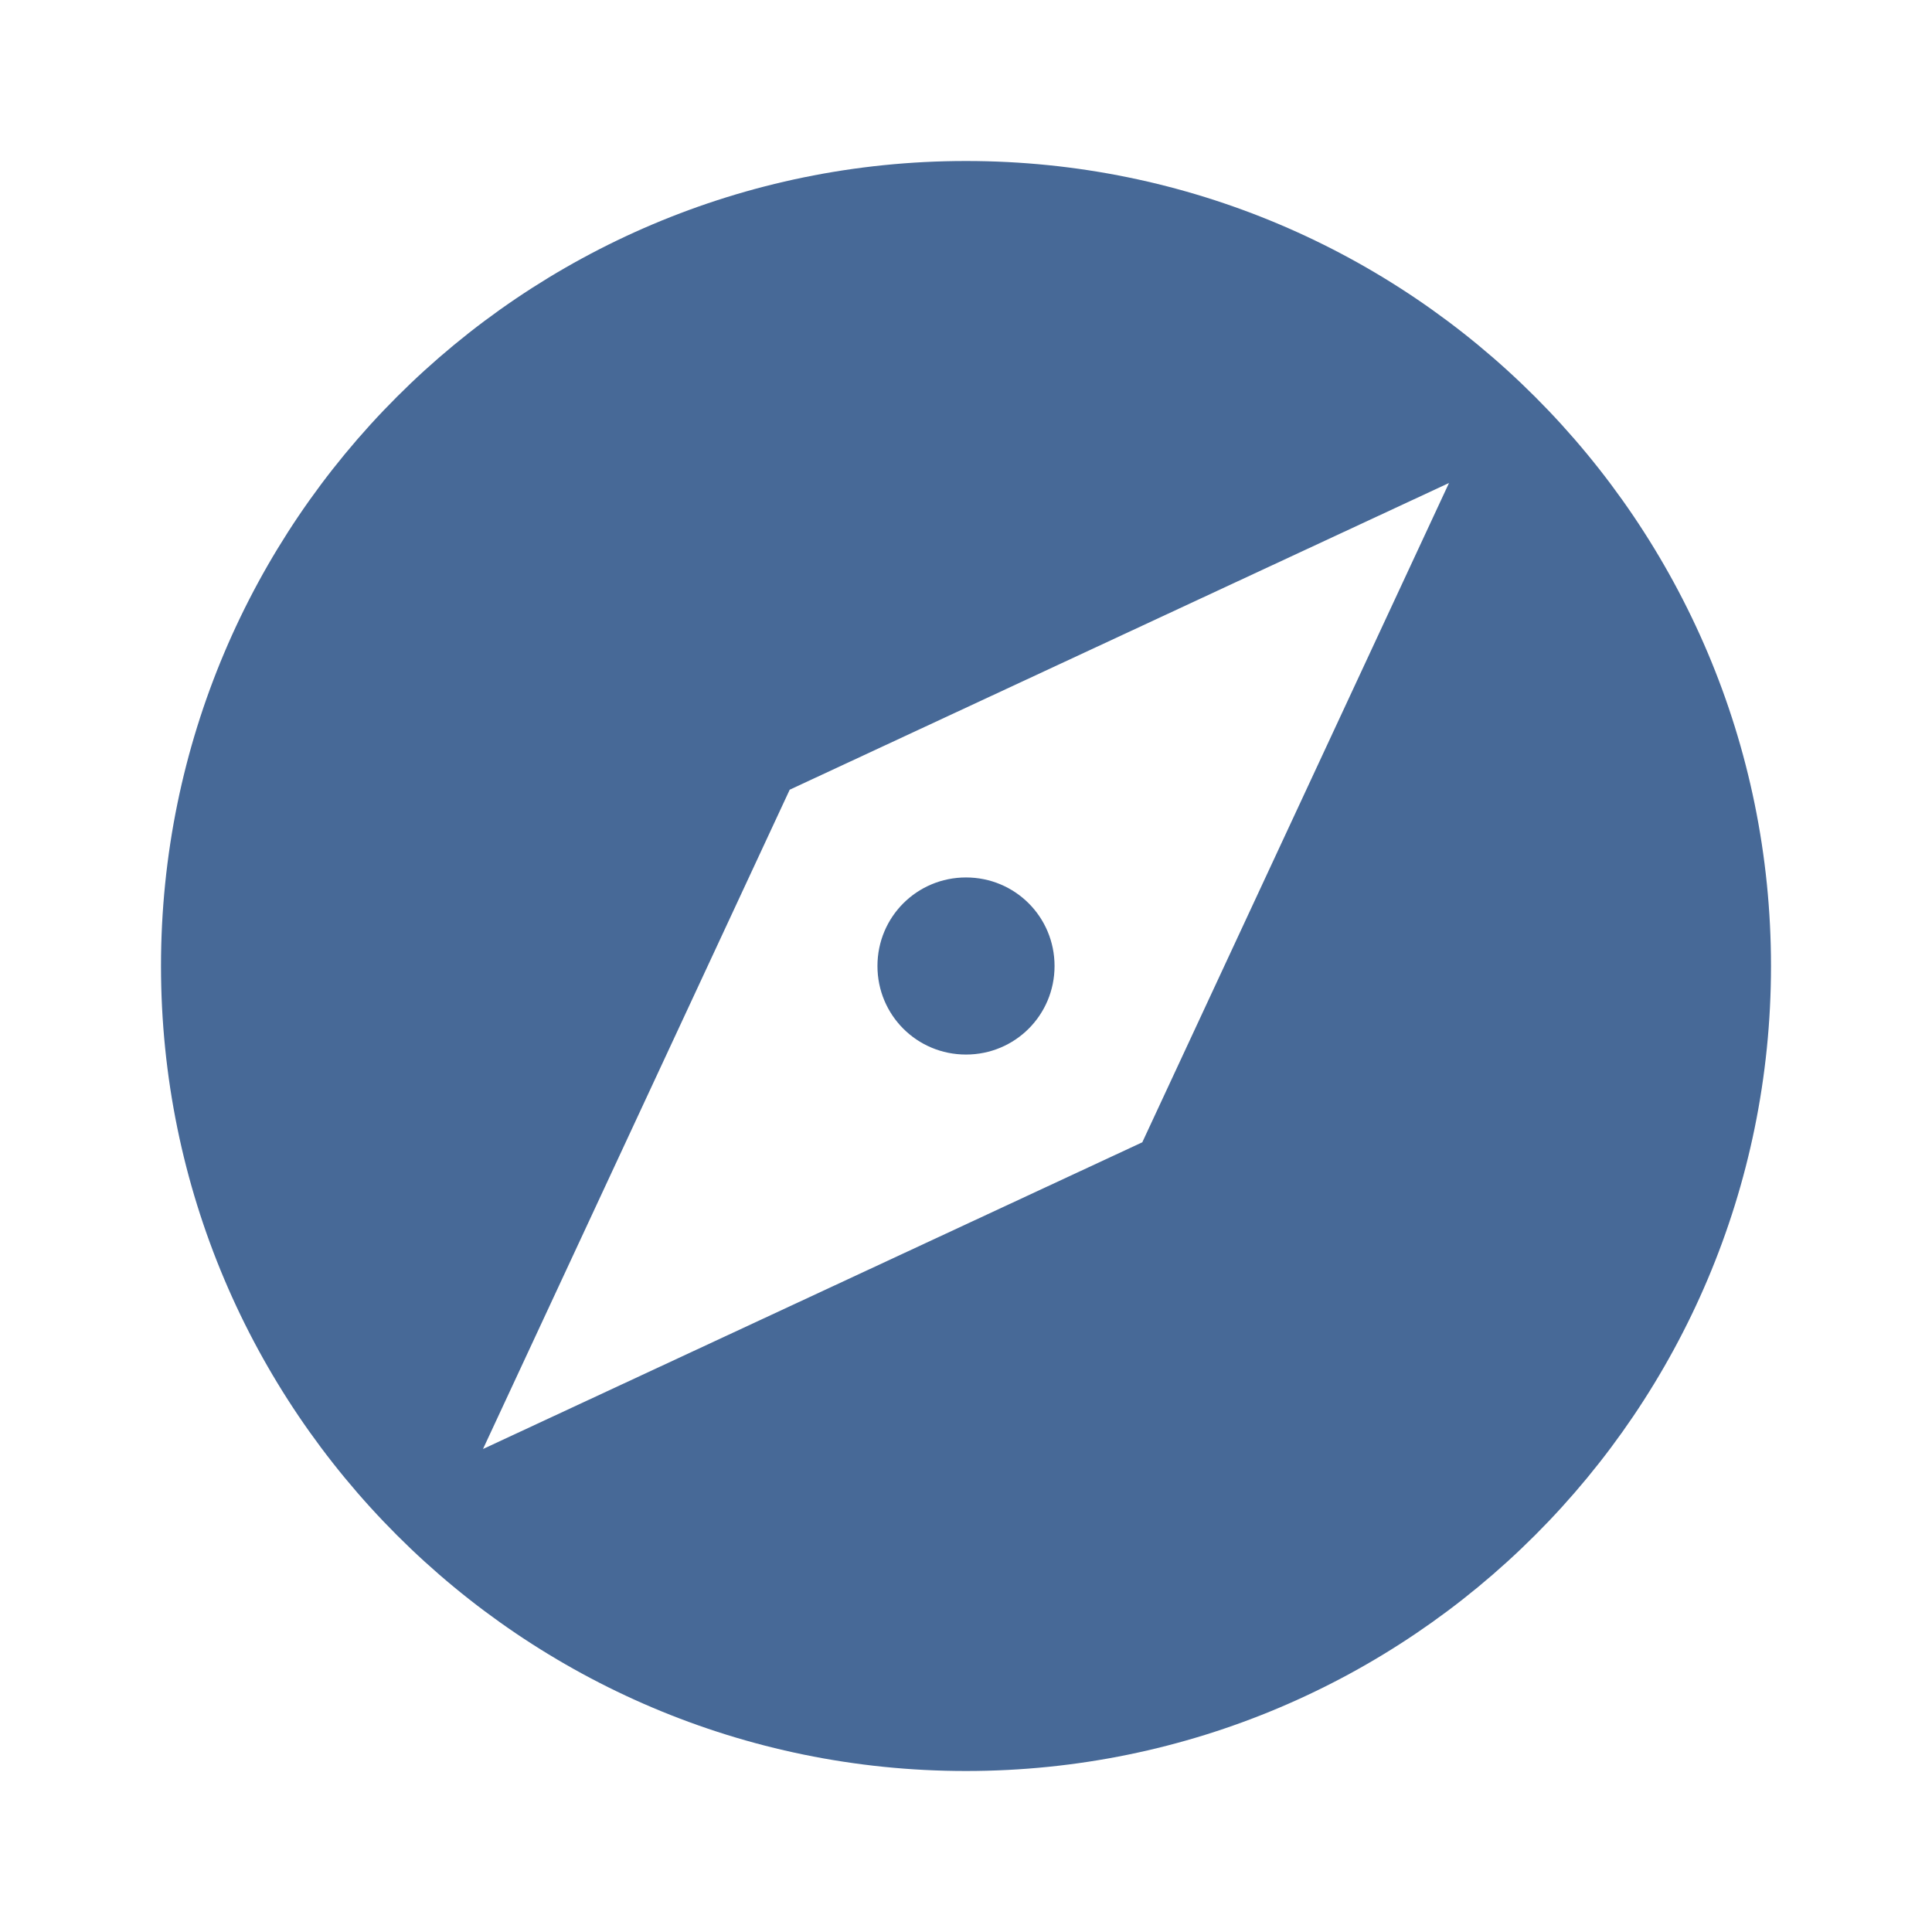
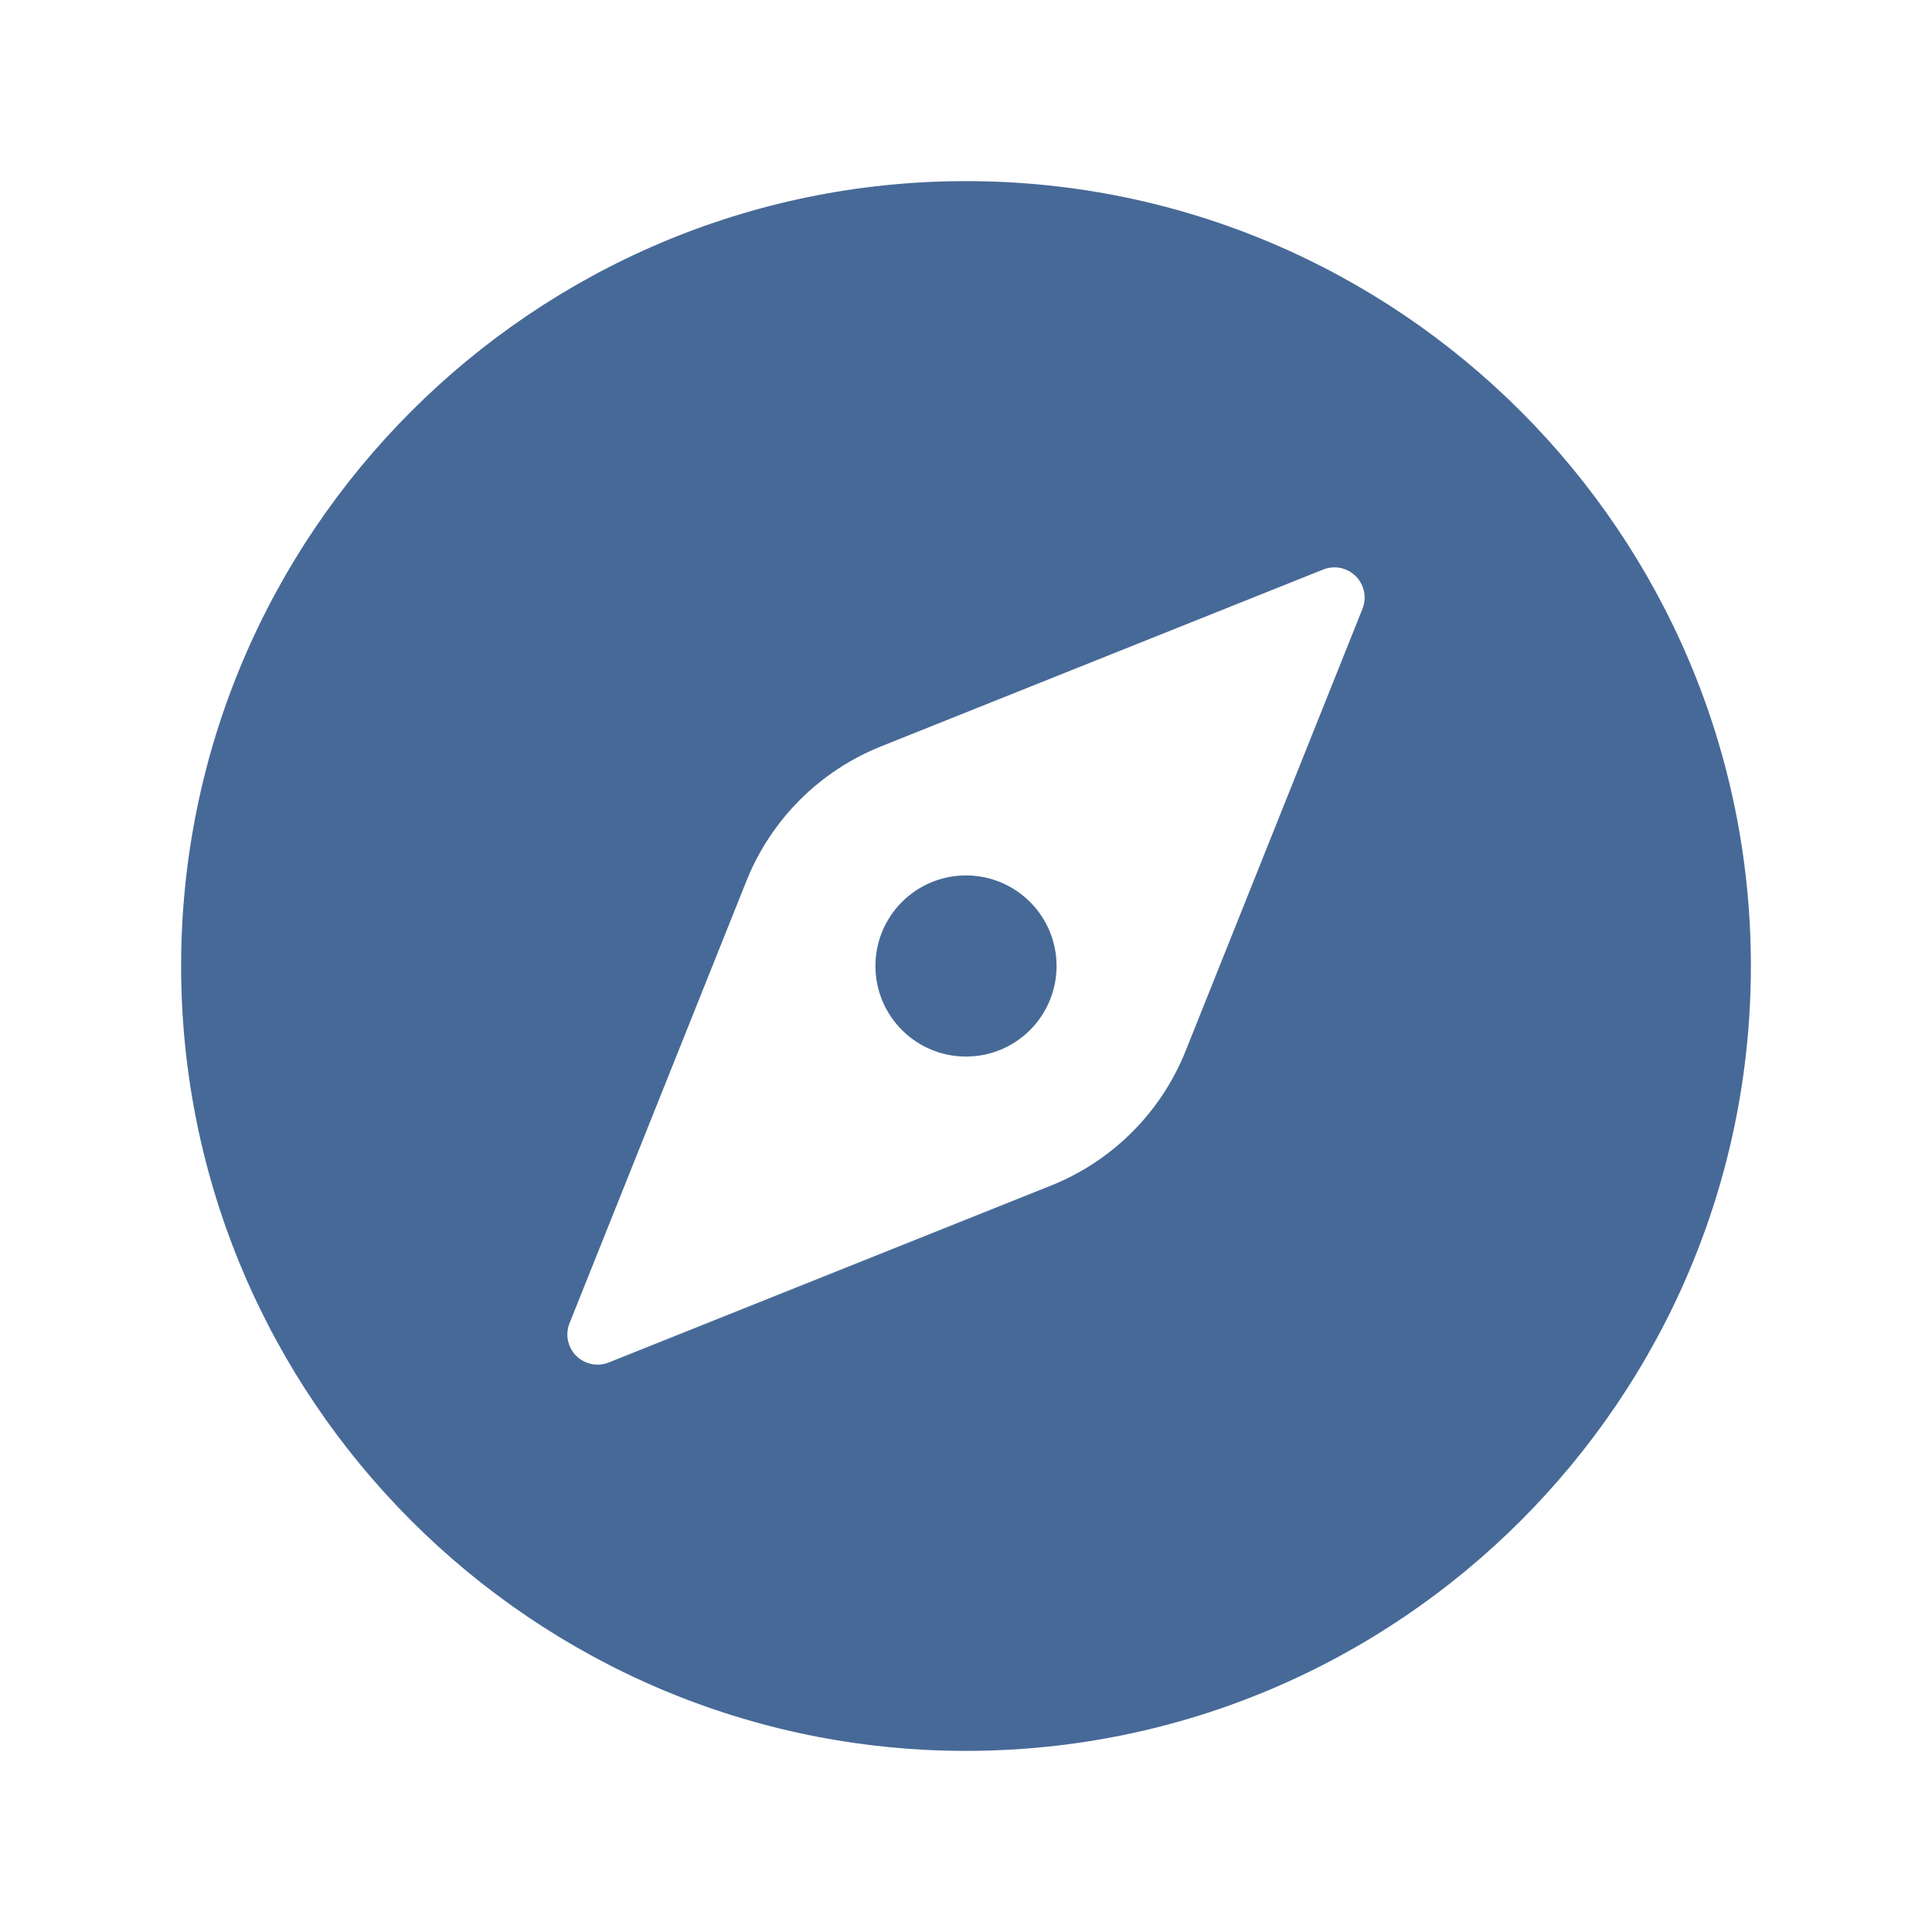
- <svg xmlns="http://www.w3.org/2000/svg" width="24" height="24" viewBox="0 0 24 24">
-   <path fill="#476997" d="M12 10.9c-.61 0-1.1.49-1.1 1.1s.49 1.1 1.1 1.1s1.1-.49 1.1-1.1s-.49-1.1-1.1-1.1M12 2C6.48 2 2 6.48 2 12s4.48 10 10 10s10-4.48 10-10S17.52 2 12 2m2.19 12.19L6 18l3.81-8.19L18 6z" />
+ <svg xmlns="http://www.w3.org/2000/svg" viewBox="0 0 512 512" width="100%" height="100%">
+   <circle cx="256" cy="256" r="24" fill="#476997" />
+   <path fill="#476997" d="M256 48C141.31 48 48 141.31 48 256s93.31 208 208 208s208-93.31 208-208S370.69 48 256 48m105.07 113.33l-46.88 117.2a64 64 0 0 1-35.66 35.66l-117.2 46.88a8 8 0 0 1-10.4-10.4l46.88-117.2a64 64 0 0 1 35.66-35.66l117.2-46.88a8 8 0 0 1 10.4 10.4" />
</svg>
